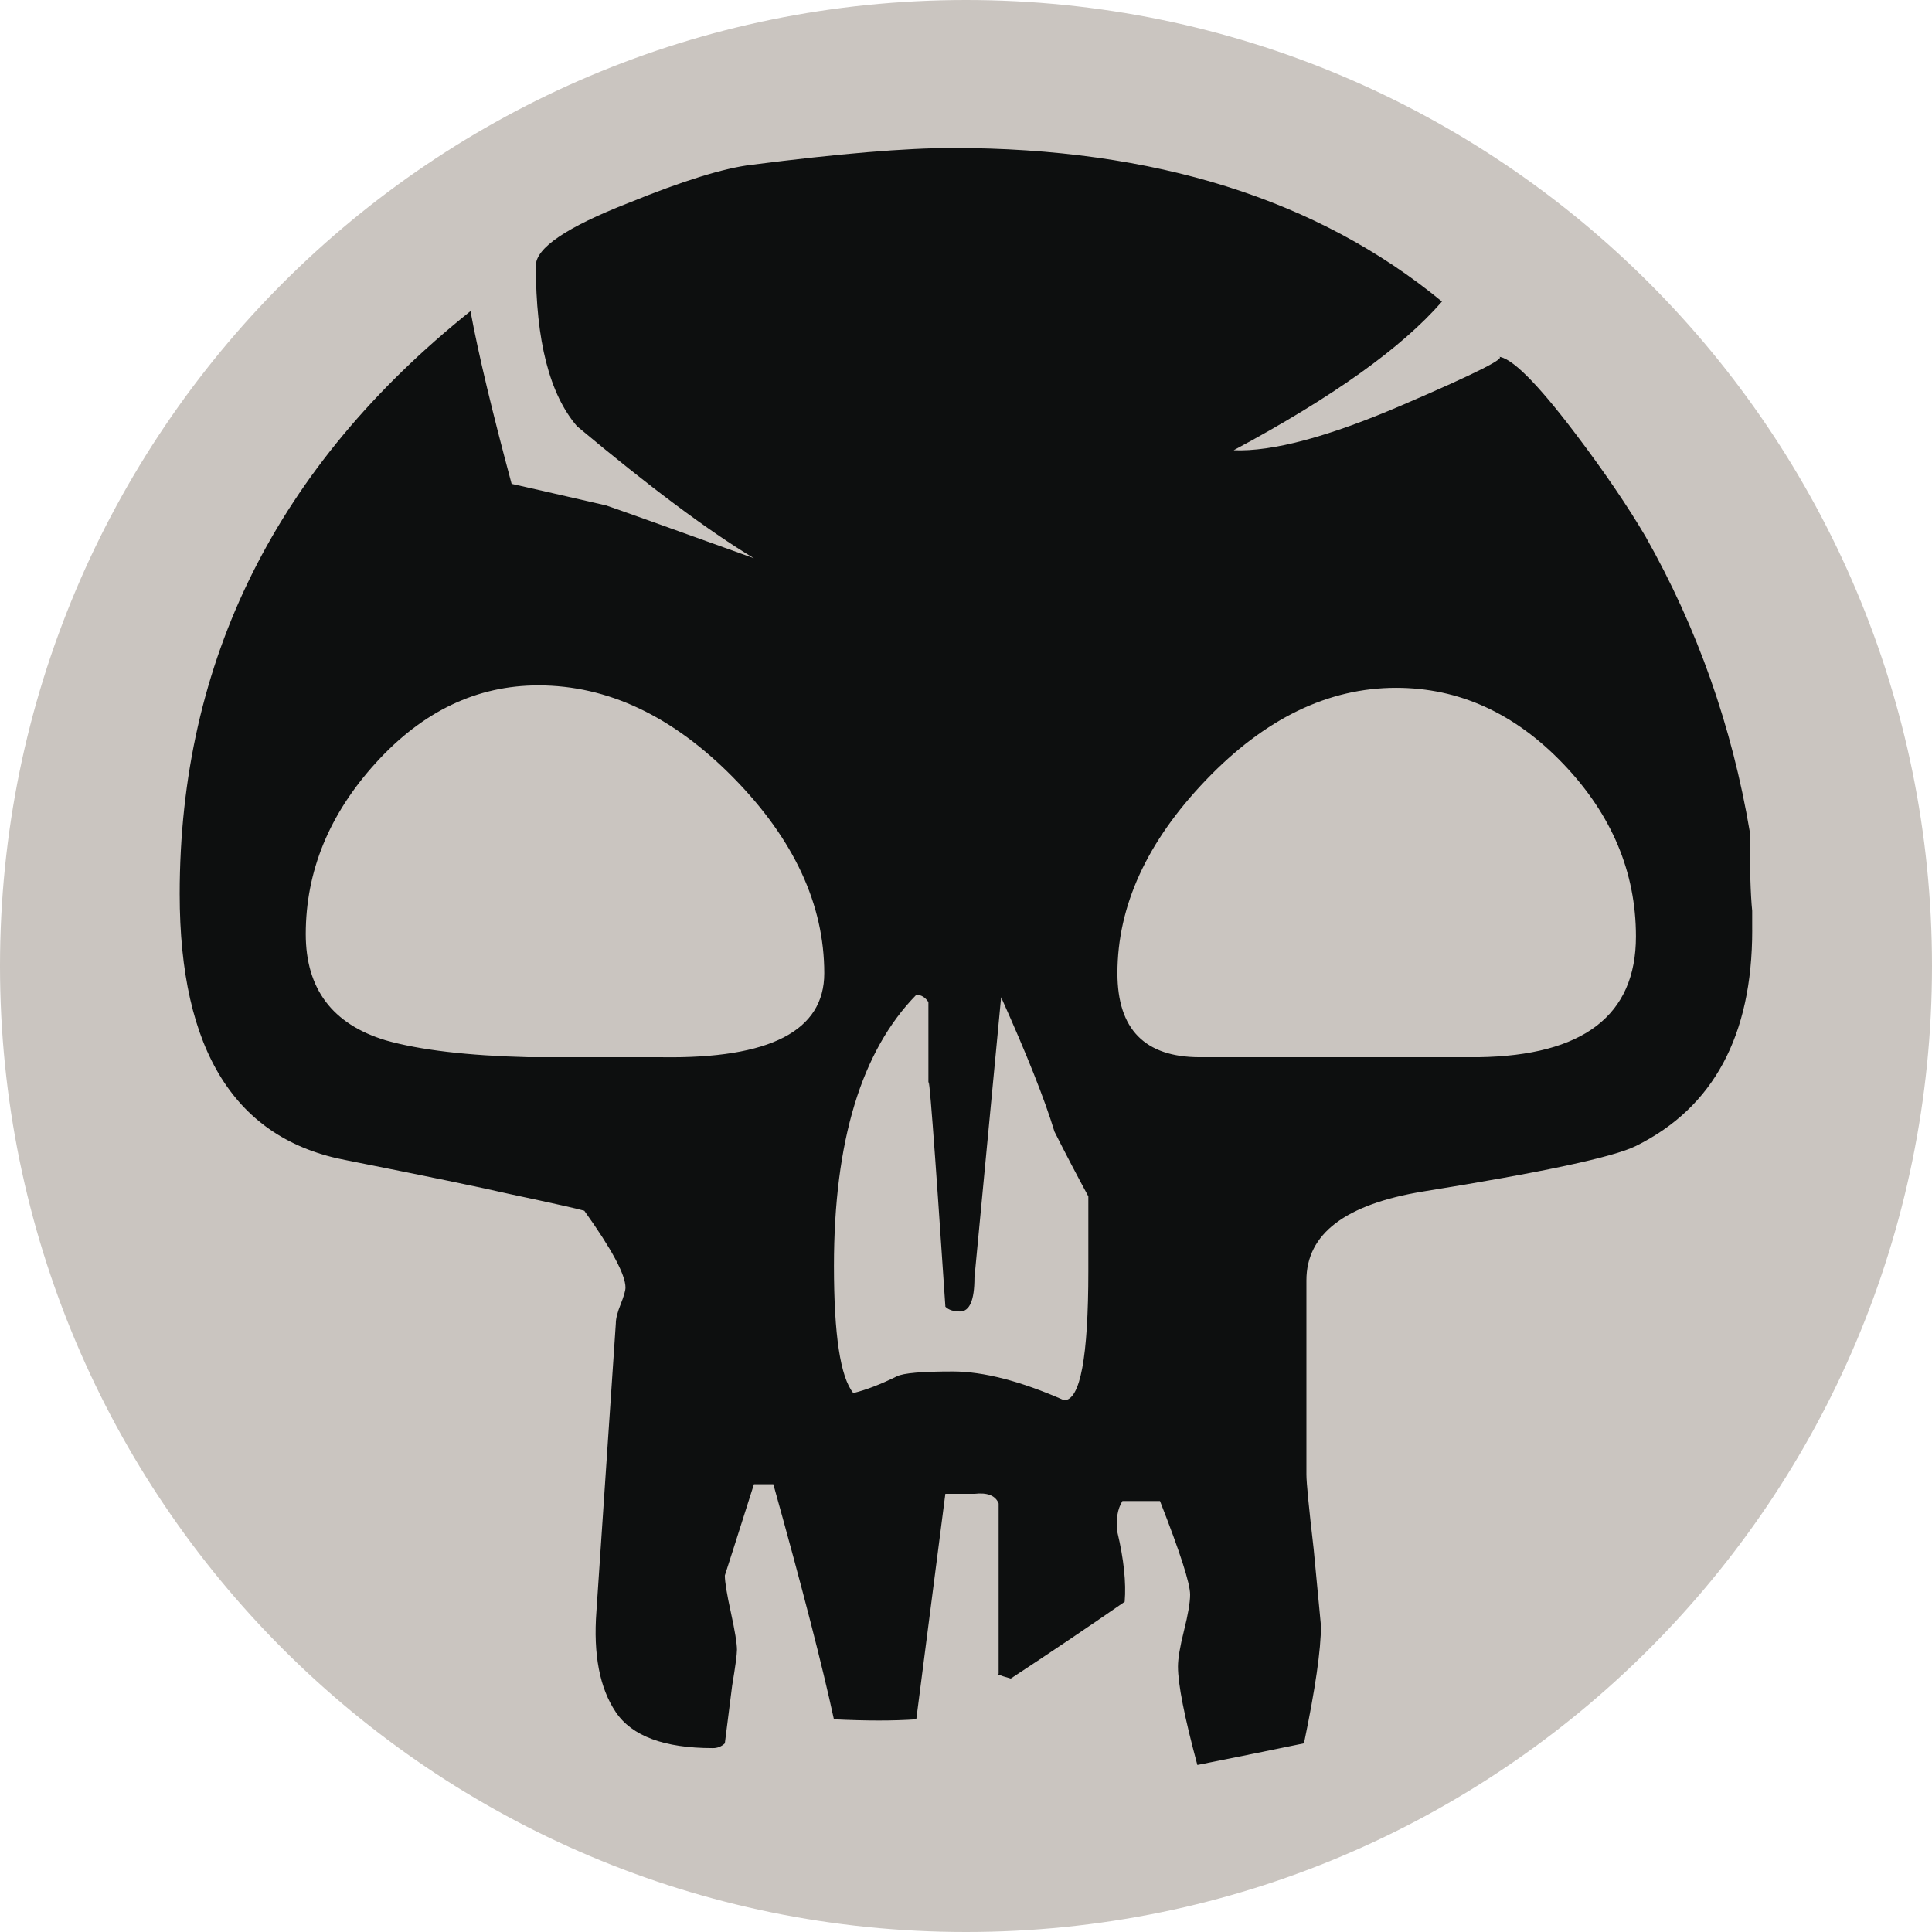
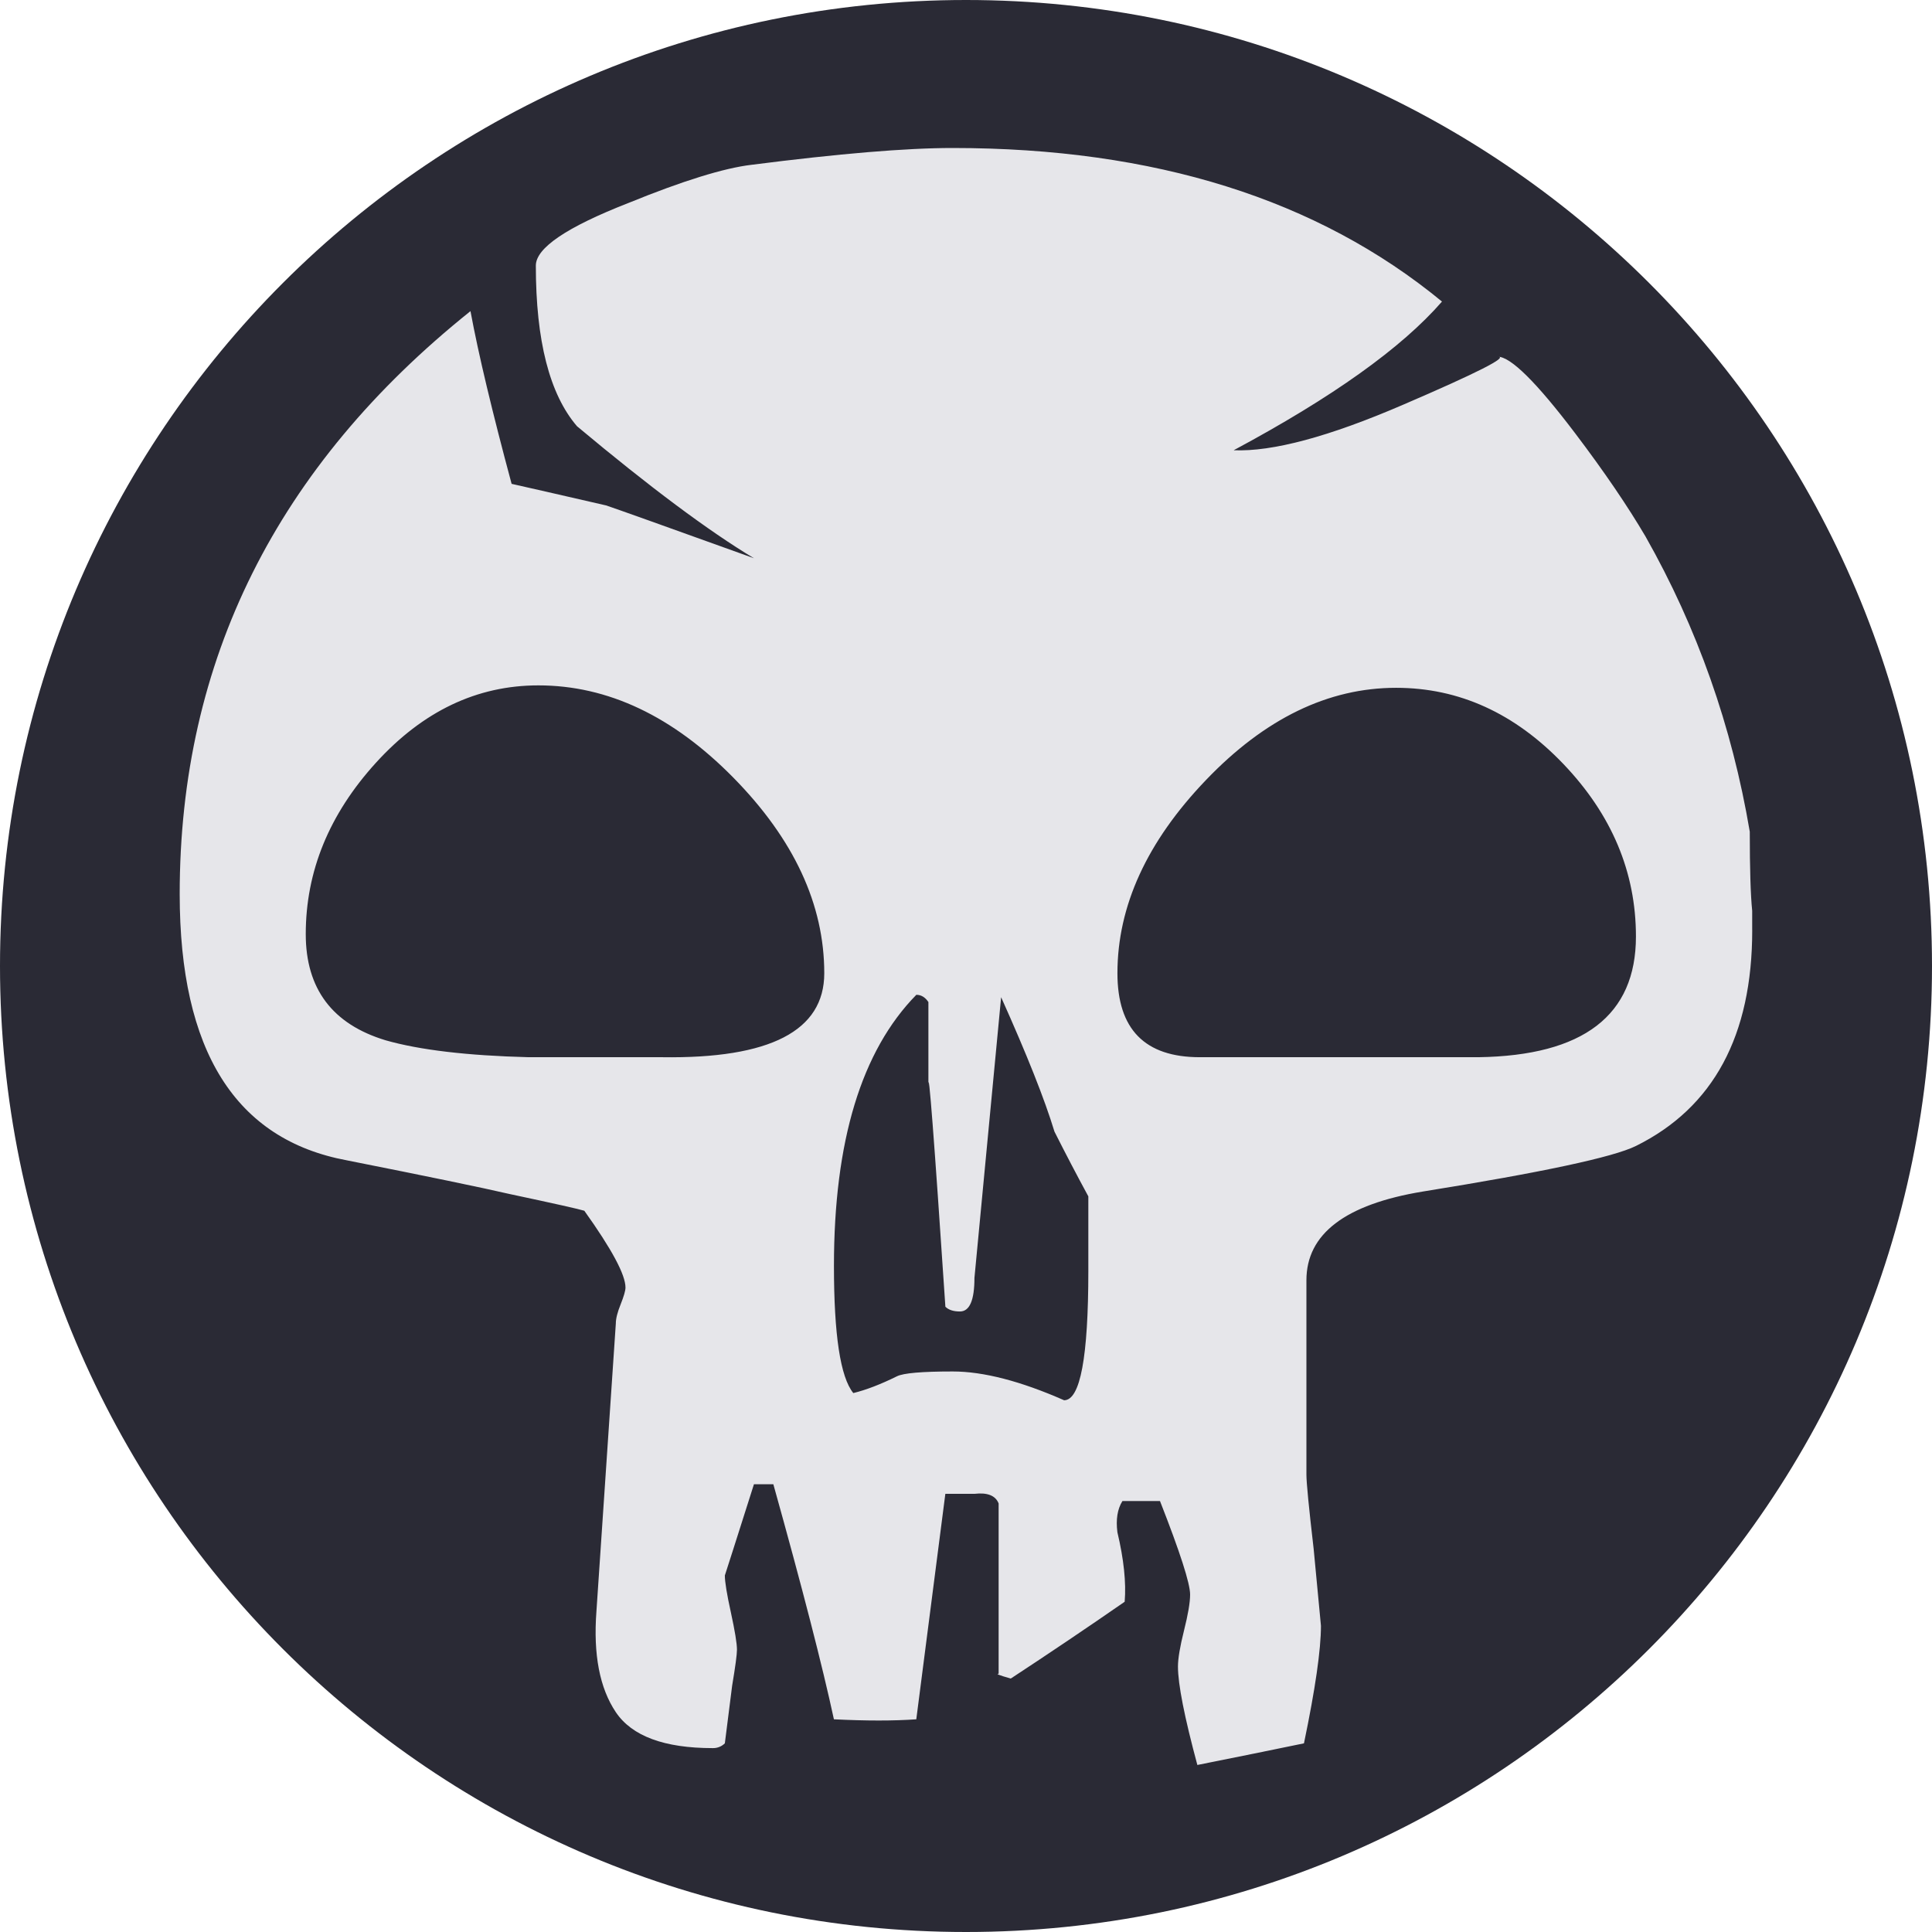
<svg xmlns="http://www.w3.org/2000/svg" viewBox="0 0 100 100">
  <g fill="none" fill-rule="evenodd">
-     <circle fill="#CAC5C0" cx="50" cy="50" r="50" />
-     <path d="M90.695 48.14c0 5.463-2.008 9.189-6.02 11.175-1.172.58-4.85 1.365-11.037 2.36-4.012.663-6.018 2.194-6.018 4.592v10.058c0 .418.125 1.698.375 3.85l.377 3.975c0 1.242-.293 3.273-.879 6.085-1.588.33-3.428.702-5.518 1.12-.67-2.486-1.004-4.182-1.004-5.095 0-.411.105-1.034.313-1.863.207-.826.316-1.447.316-1.864 0-.575-.52-2.191-1.559-4.839h-1.945c-.258.414-.344.952-.26 1.613.334 1.408.459 2.607.377 3.6a282.655 282.655 0 0 1-5.895 3.974c-.586-.164-.793-.247-.629-.247v-8.816c-.164-.412-.584-.575-1.254-.497h-1.504l-1.504 11.67c-1.174.083-2.592.083-4.264 0-.588-2.73-1.631-6.785-3.135-12.167h-1.004c-.922 2.9-1.422 4.474-1.506 4.722 0 .33.104.97.314 1.922.207.953.313 1.593.313 1.924 0 .248-.084.868-.25 1.862l-.377 2.98a.862.862 0 0 1-.627.248c-2.508 0-4.182-.62-5.016-1.86-.836-1.244-1.172-2.982-1.004-5.219l1.004-14.898c0-.25.082-.58.25-.994.164-.414.25-.704.25-.868 0-.664-.711-1.989-2.131-3.975-.248-.08-1.549-.373-3.887-.87-1.424-.33-4.225-.909-8.402-1.739-5.771-1.073-8.654-5.668-8.654-13.782 0-12.086 5.018-22.143 15.051-30.173.414 2.236 1.127 5.214 2.129 8.94.754.168 2.385.54 4.891 1.117.504.167 3.053 1.078 7.652 2.733-2.344-1.408-5.393-3.682-9.156-6.83-1.422-1.655-2.133-4.426-2.133-8.316 0-.911 1.59-1.989 4.768-3.232 2.84-1.159 4.975-1.818 6.396-1.986 4.514-.577 7.984-.87 10.41-.87 10.449 0 18.891 2.65 25.328 7.949-2.088 2.402-5.684 4.964-10.783 7.696 2.008.083 4.934-.7 8.779-2.36 3.844-1.653 5.475-2.483 4.891-2.483.668 0 2.008 1.327 4.014 3.975 1.504 1.986 2.715 3.769 3.637 5.337 2.674 4.721 4.471 9.81 5.393 15.274 0 1.906.041 3.272.125 4.098v.994h.002Zm-48.031 2.235c0-3.558-1.568-6.932-4.703-10.122-3.137-3.187-6.502-4.778-10.096-4.778-3.178 0-5.977 1.335-8.402 4-2.426 2.666-3.637 5.625-3.637 8.874 0 2.83 1.379 4.666 4.139 5.498 1.756.5 4.219.793 7.398.874h6.898c5.598.083 8.403-1.366 8.403-4.346Zm13.668 15.4v-3.851a120.953 120.953 0 0 1-1.754-3.354c-.502-1.657-1.422-3.974-2.76-6.955l-1.381 14.529c0 1.16-.25 1.738-.752 1.738-.334 0-.584-.081-.752-.245-.586-8.776-.879-12.584-.879-11.427v-4.344c-.168-.251-.375-.375-.625-.375-2.844 2.901-4.264 7.576-4.264 14.032 0 3.56.33 5.753 1.002 6.582.67-.164 1.422-.455 2.258-.868.334-.167 1.295-.25 2.887-.25 1.584 0 3.51.497 5.766 1.49.836 0 1.254-2.234 1.254-6.703Zm28.344-17.303c0-3.333-1.254-6.312-3.762-8.935-2.51-2.622-5.395-3.936-8.652-3.936-3.512 0-6.795 1.591-9.846 4.778-3.053 3.187-4.578 6.519-4.578 9.996 0 2.9 1.42 4.346 4.264 4.346h14.422c5.433-.081 8.152-2.165 8.152-6.249Z" fill="#0D0F0F" />
+     <circle fill="#2a2a35" cx="50" cy="50" r="50" />
+     <path d="M90.695 48.14c0 5.463-2.008 9.189-6.02 11.175-1.172.58-4.85 1.365-11.037 2.36-4.012.663-6.018 2.194-6.018 4.592v10.058c0 .418.125 1.698.375 3.85l.377 3.975c0 1.242-.293 3.273-.879 6.085-1.588.33-3.428.702-5.518 1.12-.67-2.486-1.004-4.182-1.004-5.095 0-.411.105-1.034.313-1.863.207-.826.316-1.447.316-1.864 0-.575-.52-2.191-1.559-4.839h-1.945c-.258.414-.344.952-.26 1.613.334 1.408.459 2.607.377 3.6a282.655 282.655 0 0 1-5.895 3.974c-.586-.164-.793-.247-.629-.247v-8.816c-.164-.412-.584-.575-1.254-.497h-1.504l-1.504 11.67c-1.174.083-2.592.083-4.264 0-.588-2.73-1.631-6.785-3.135-12.167h-1.004c-.922 2.9-1.422 4.474-1.506 4.722 0 .33.104.97.314 1.922.207.953.313 1.593.313 1.924 0 .248-.084.868-.25 1.862l-.377 2.98a.862.862 0 0 1-.627.248c-2.508 0-4.182-.62-5.016-1.86-.836-1.244-1.172-2.982-1.004-5.219l1.004-14.898c0-.25.082-.58.25-.994.164-.414.25-.704.25-.868 0-.664-.711-1.989-2.131-3.975-.248-.08-1.549-.373-3.887-.87-1.424-.33-4.225-.909-8.402-1.739-5.771-1.073-8.654-5.668-8.654-13.782 0-12.086 5.018-22.143 15.051-30.173.414 2.236 1.127 5.214 2.129 8.94.754.168 2.385.54 4.891 1.117.504.167 3.053 1.078 7.652 2.733-2.344-1.408-5.393-3.682-9.156-6.83-1.422-1.655-2.133-4.426-2.133-8.316 0-.911 1.59-1.989 4.768-3.232 2.84-1.159 4.975-1.818 6.396-1.986 4.514-.577 7.984-.87 10.41-.87 10.449 0 18.891 2.65 25.328 7.949-2.088 2.402-5.684 4.964-10.783 7.696 2.008.083 4.934-.7 8.779-2.36 3.844-1.653 5.475-2.483 4.891-2.483.668 0 2.008 1.327 4.014 3.975 1.504 1.986 2.715 3.769 3.637 5.337 2.674 4.721 4.471 9.81 5.393 15.274 0 1.906.041 3.272.125 4.098v.994h.002Zm-48.031 2.235c0-3.558-1.568-6.932-4.703-10.122-3.137-3.187-6.502-4.778-10.096-4.778-3.178 0-5.977 1.335-8.402 4-2.426 2.666-3.637 5.625-3.637 8.874 0 2.83 1.379 4.666 4.139 5.498 1.756.5 4.219.793 7.398.874h6.898c5.598.083 8.403-1.366 8.403-4.346Zm13.668 15.4v-3.851a120.953 120.953 0 0 1-1.754-3.354c-.502-1.657-1.422-3.974-2.76-6.955l-1.381 14.529c0 1.16-.25 1.738-.752 1.738-.334 0-.584-.081-.752-.245-.586-8.776-.879-12.584-.879-11.427v-4.344c-.168-.251-.375-.375-.625-.375-2.844 2.901-4.264 7.576-4.264 14.032 0 3.56.33 5.753 1.002 6.582.67-.164 1.422-.455 2.258-.868.334-.167 1.295-.25 2.887-.25 1.584 0 3.51.497 5.766 1.49.836 0 1.254-2.234 1.254-6.703Zm28.344-17.303c0-3.333-1.254-6.312-3.762-8.935-2.51-2.622-5.395-3.936-8.652-3.936-3.512 0-6.795 1.591-9.846 4.778-3.053 3.187-4.578 6.519-4.578 9.996 0 2.9 1.42 4.346 4.264 4.346h14.422c5.433-.081 8.152-2.165 8.152-6.249Z" fill="#e6e6ea" />
  </g>
</svg>
